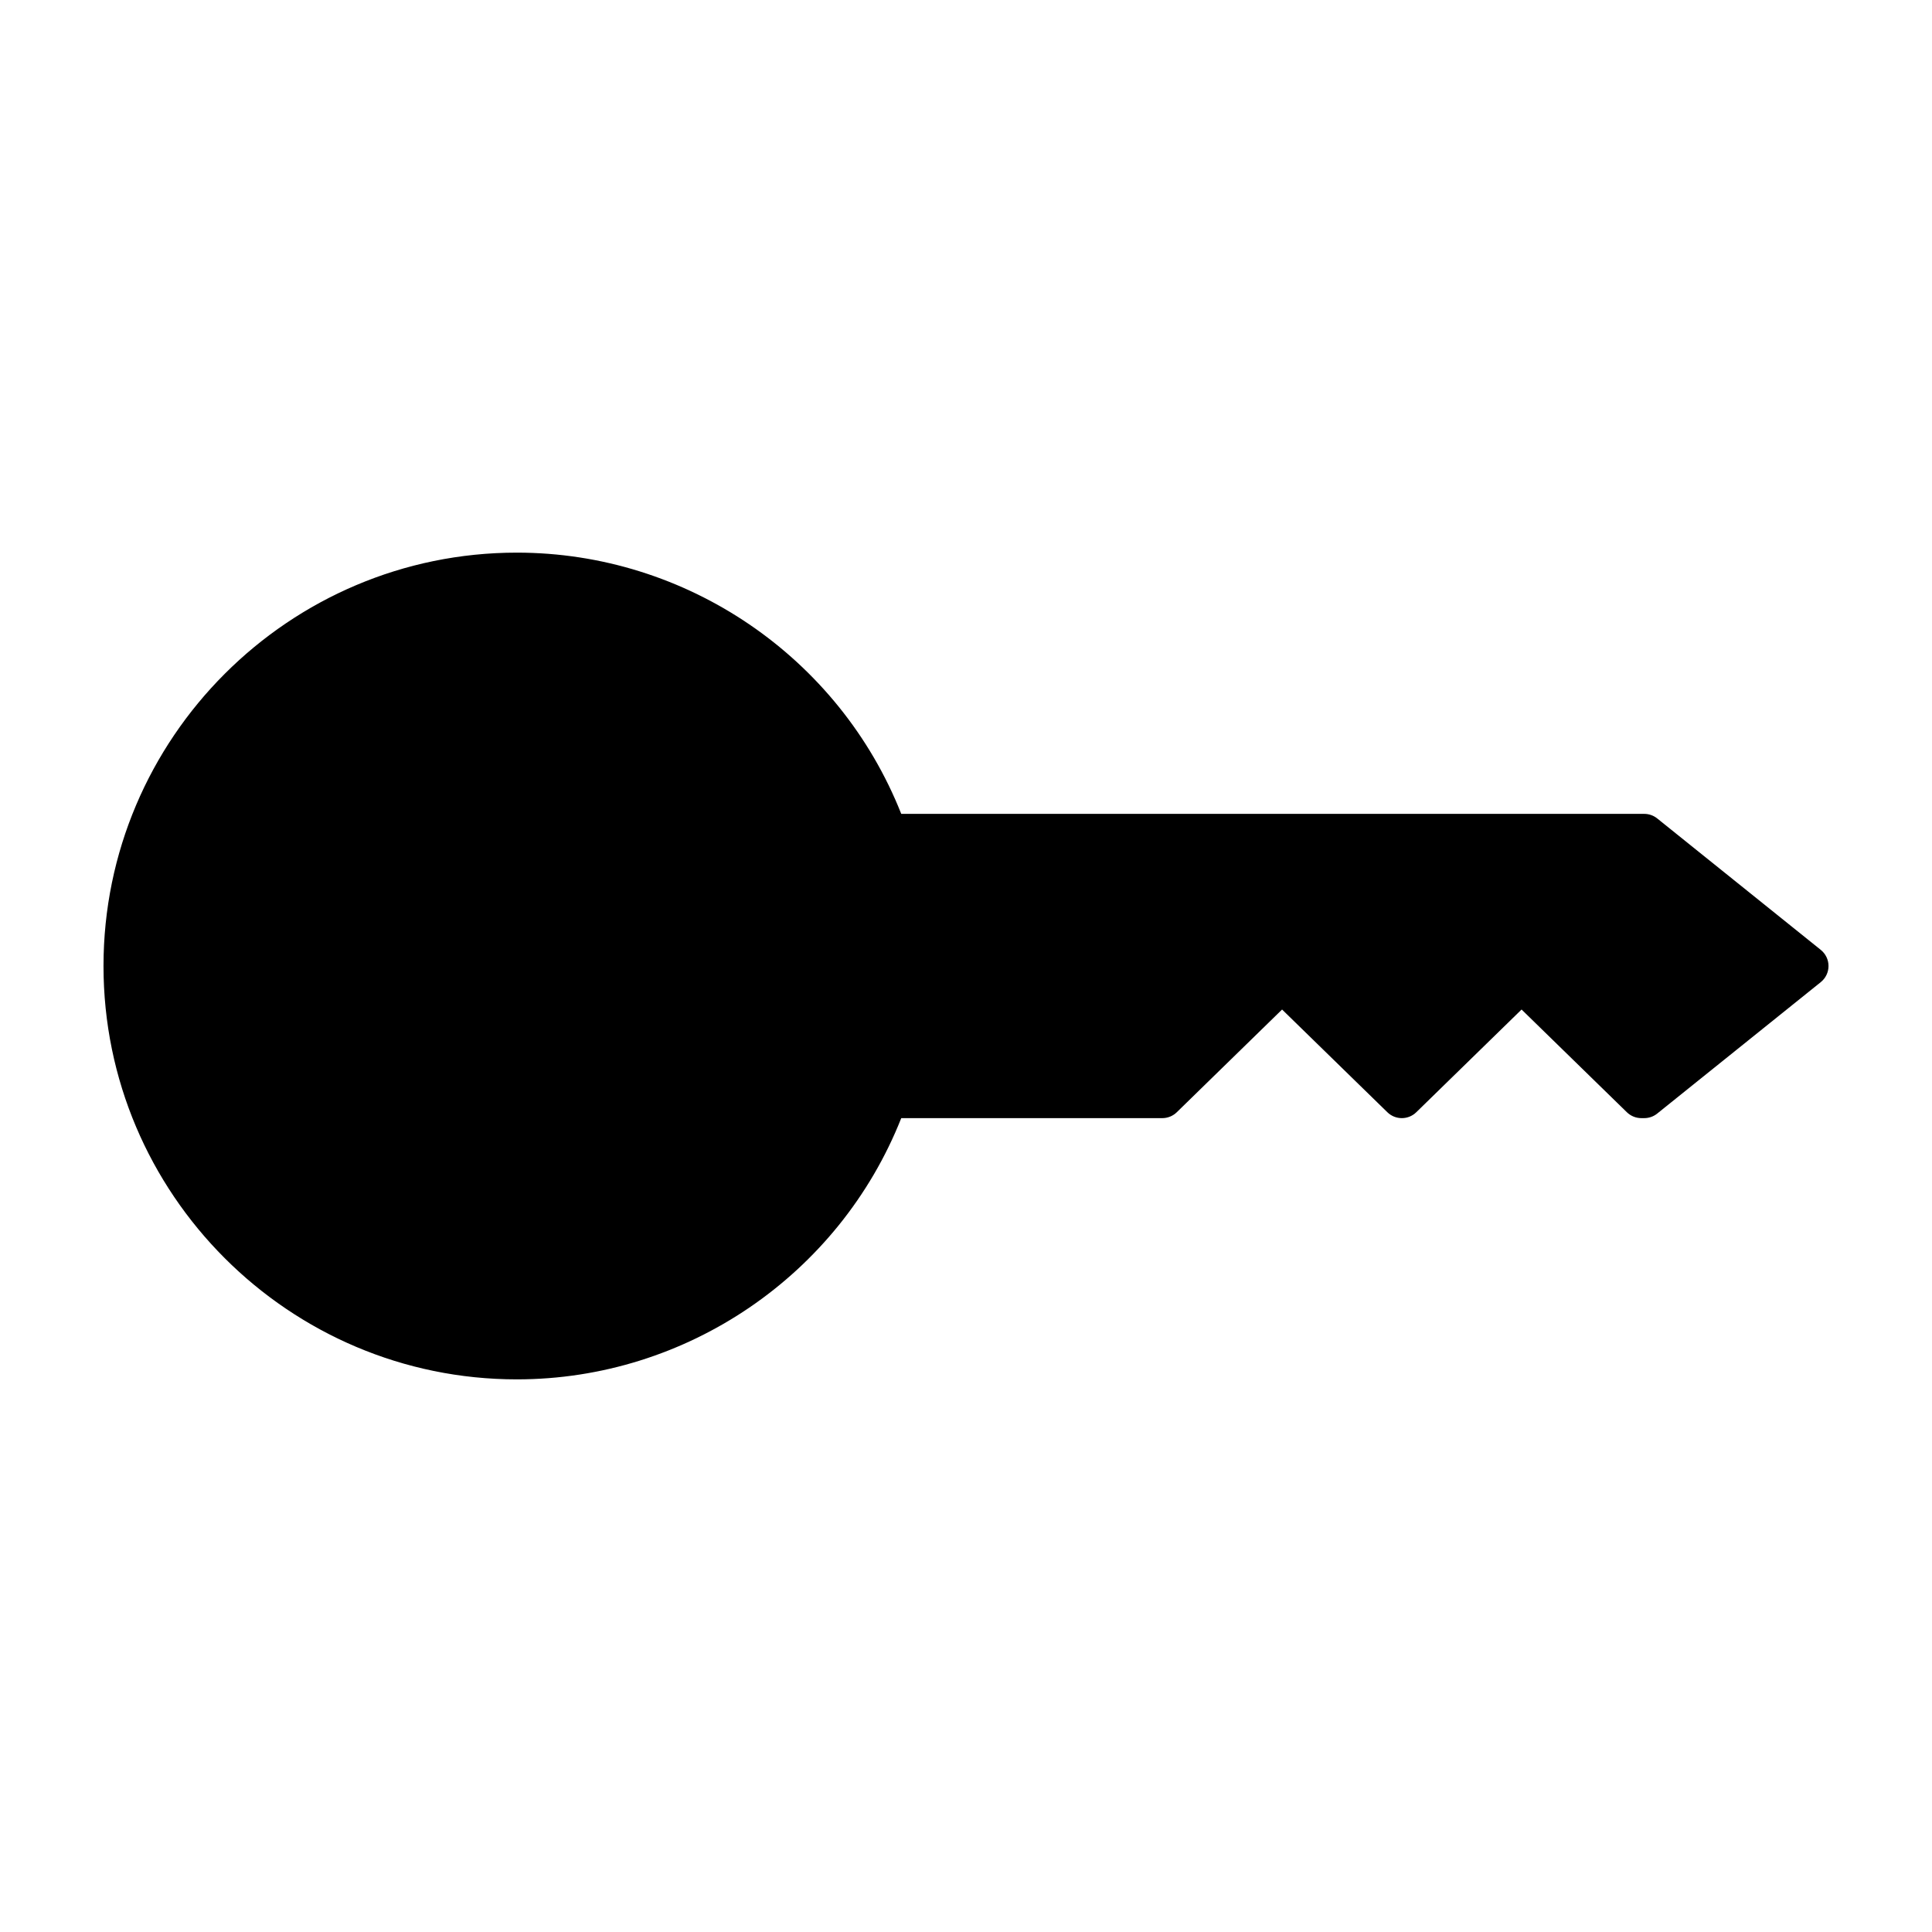
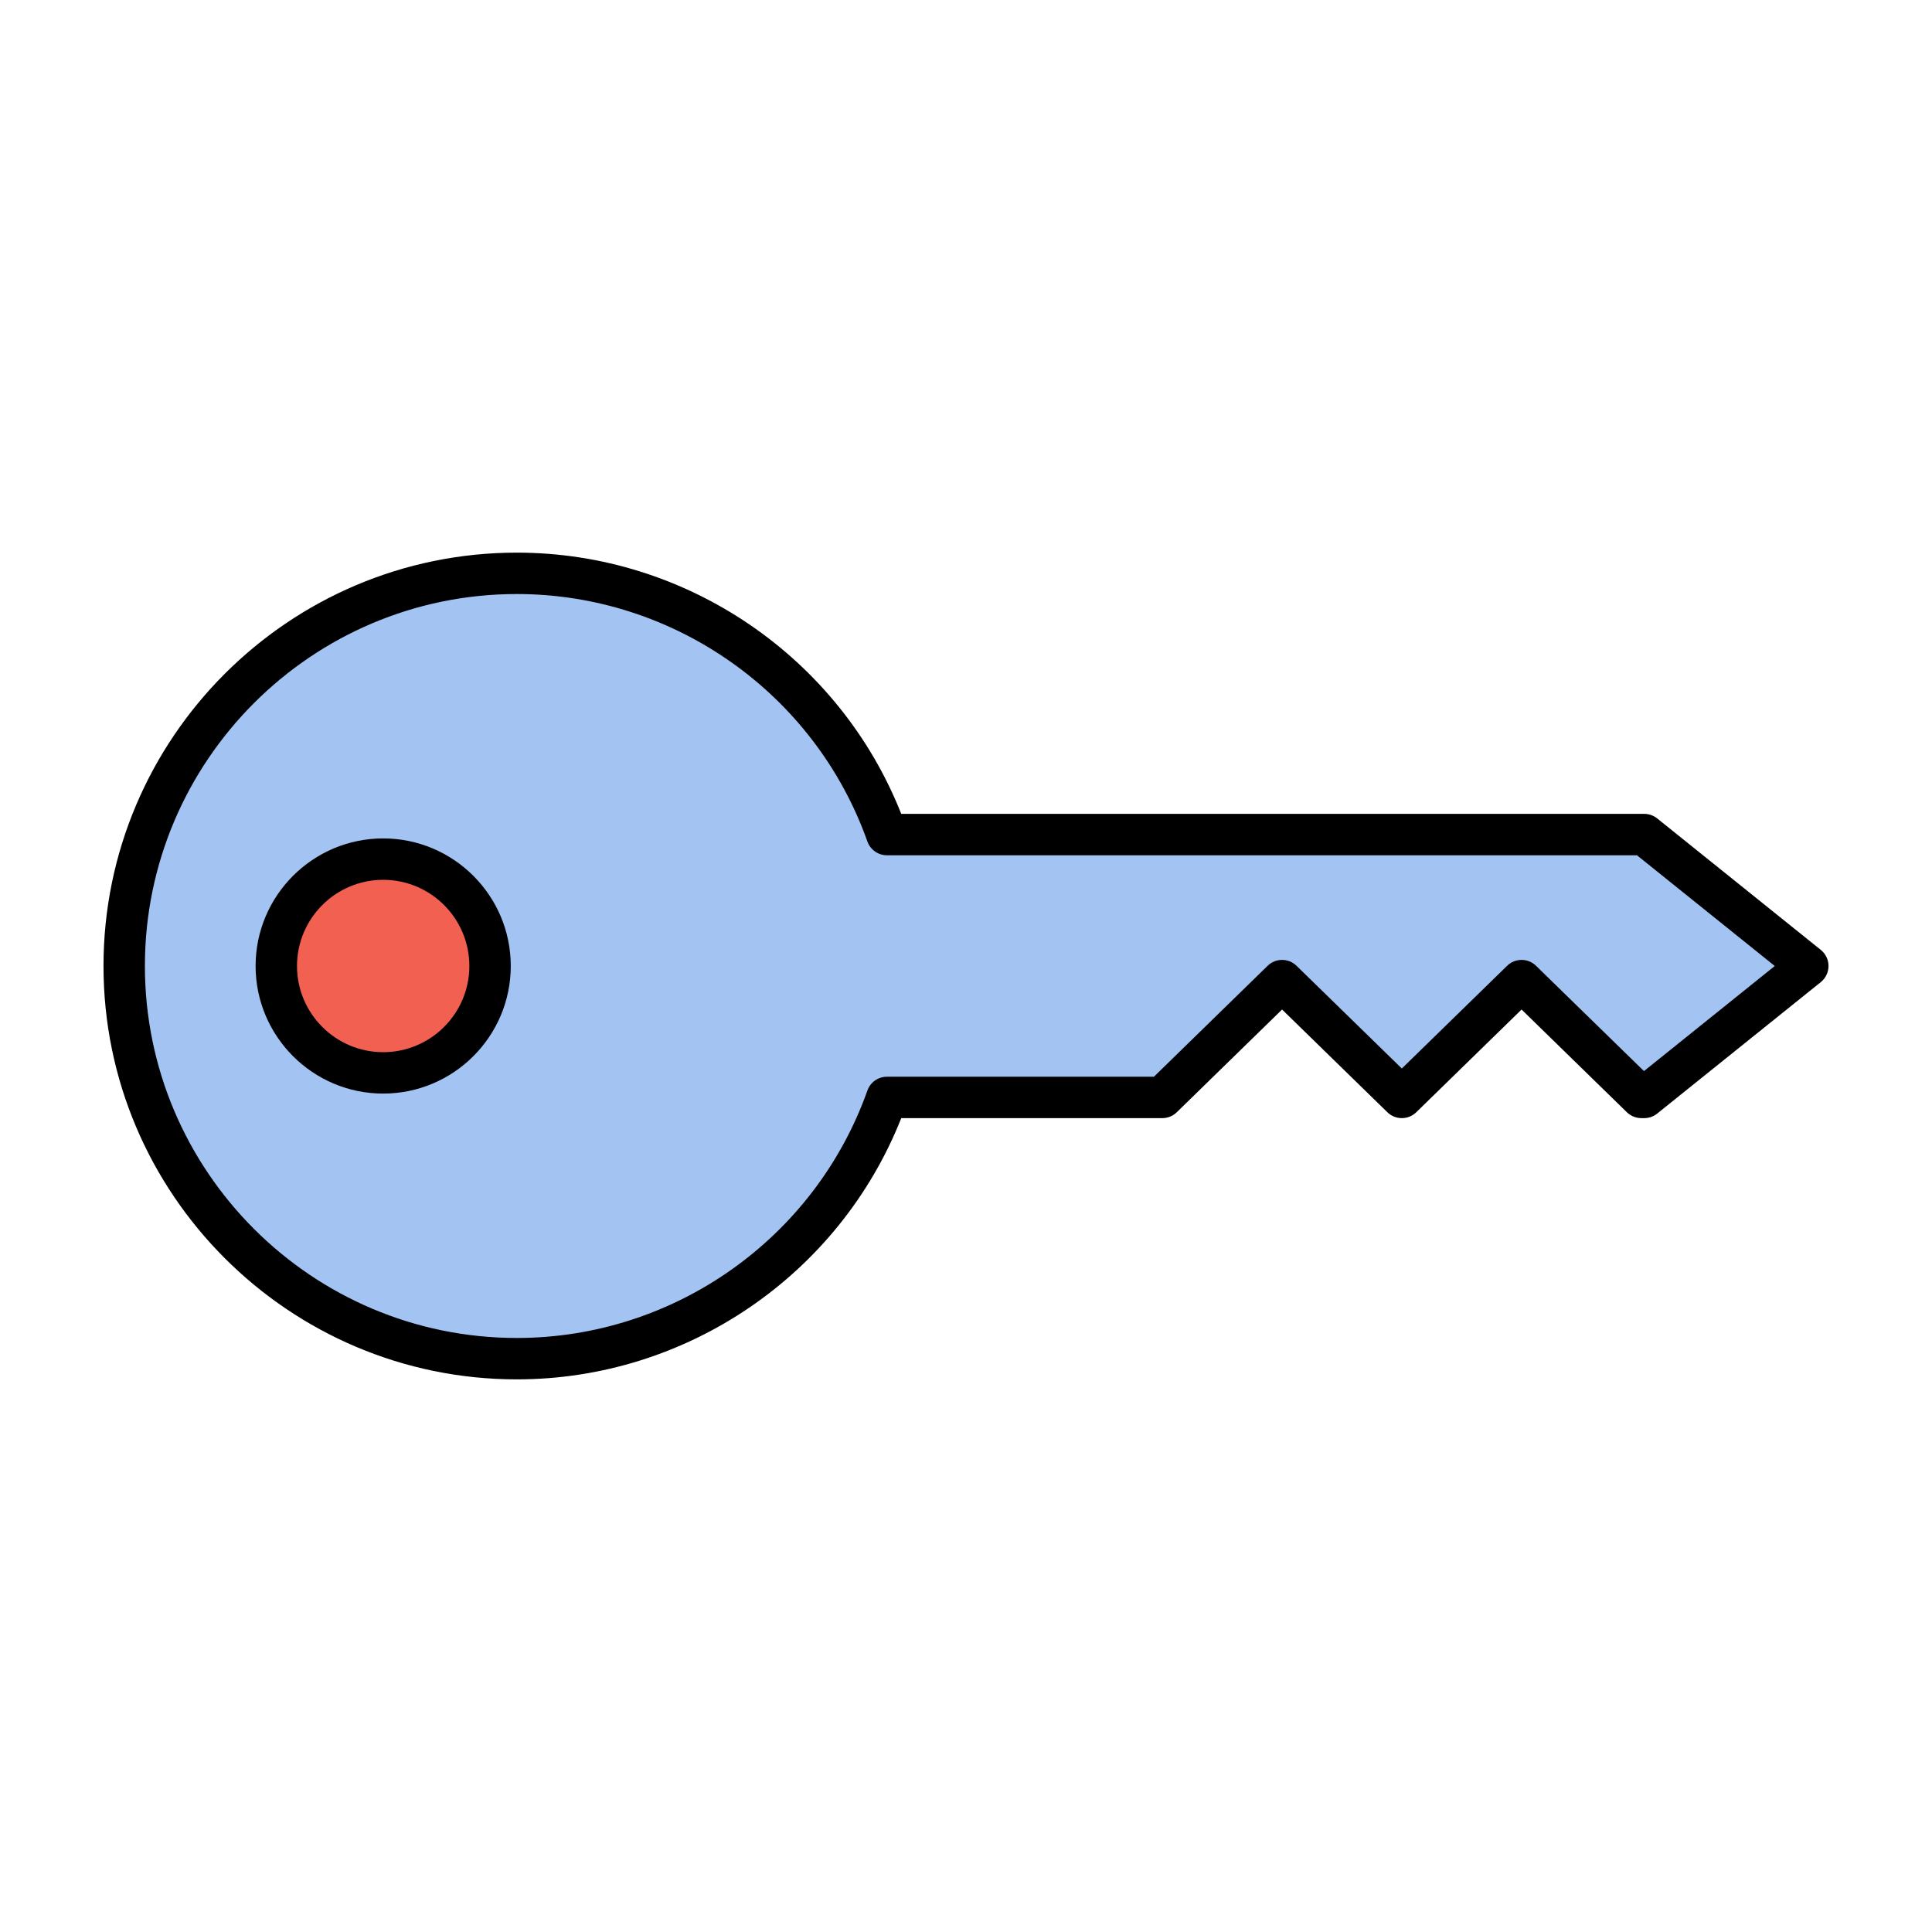
<svg xmlns="http://www.w3.org/2000/svg" version="1.1" id="Layer_1" x="0px" y="0px" viewBox="0 0 280 280" style="enable-background:new 0 0 280 280;" xml:space="preserve">
  <style type="text/css">
	.st0{fill:#A3C4F3;}
	.st1{fill:#F26052;}
</style>
  <g id="XMLID_1330_">
-     <path id="XMLID_1333_" className="st0" d="M238.296,120.952H128.538c-7.836-22.059-28.883-37.86-53.63-37.86   C43.478,83.092,18,108.571,18,140s25.478,56.908,56.908,56.908c24.747,0,45.795-15.8,53.63-37.86h39.916l17.355-16.931   l17.355,16.931l17.355-16.931l17.355,16.931h0.423L262,140L238.296,120.952z" />
-     <circle id="XMLID_1329_" className="st1" cx="55.534" cy="140" r="15.49" />
+     <path id="XMLID_1333_" class="st0" d="M238.296,120.952H128.538c-7.836-22.059-28.883-37.86-53.63-37.86   C43.478,83.092,18,108.571,18,140s25.478,56.908,56.908,56.908c24.747,0,45.795-15.8,53.63-37.86h39.916l17.355-16.931   l17.355,16.931l17.355-16.931l17.355,16.931h0.423L262,140L238.296,120.952z" />
+     <circle id="XMLID_1329_" class="st1" cx="55.534" cy="140" r="15.49" />
    <g id="XMLID_432_">
      <path id="XMLID_1560_" d="M263.879,137.662l-23.704-19.048c-0.532-0.428-1.195-0.662-1.879-0.662h-107.68    c-9-22.731-31.121-37.86-55.708-37.86C41.875,80.092,15,106.967,15,140s26.875,59.908,59.908,59.908    c24.587,0,46.708-15.128,55.708-37.86h37.838c0.783,0,1.534-0.306,2.095-0.853l15.26-14.888l15.26,14.888    c1.164,1.137,3.025,1.137,4.189,0l15.26-14.888l15.261,14.888c0.561,0.546,1.312,0.853,2.095,0.853h0.423    c0.684,0,1.347-0.233,1.879-0.662l23.704-19.048c0.709-0.569,1.121-1.429,1.121-2.338S264.588,138.231,263.879,137.662z     M238.257,155.231l-15.645-15.262c-1.164-1.137-3.025-1.137-4.189,0l-15.26,14.888l-15.26-14.888    c-1.164-1.137-3.025-1.137-4.189,0l-16.48,16.079h-38.695c-1.27,0-2.402,0.799-2.827,1.996    c-7.62,21.452-28.036,35.864-50.803,35.864C45.183,193.908,21,169.725,21,140s24.183-53.908,53.908-53.908    c22.767,0,43.184,14.413,50.803,35.864c0.425,1.196,1.558,1.996,2.827,1.996H237.24L257.211,140L238.257,155.231z" />
      <path id="XMLID_1564_" d="M55.534,121.51c-10.195,0-18.49,8.295-18.49,18.49s8.295,18.49,18.49,18.49s18.49-8.294,18.49-18.49    S65.729,121.51,55.534,121.51z M55.534,152.49c-6.887,0-12.49-5.603-12.49-12.49c0-6.887,5.603-12.49,12.49-12.49    c6.887,0,12.49,5.603,12.49,12.49C68.023,146.887,62.42,152.49,55.534,152.49z" />
    </g>
  </g>
</svg>
